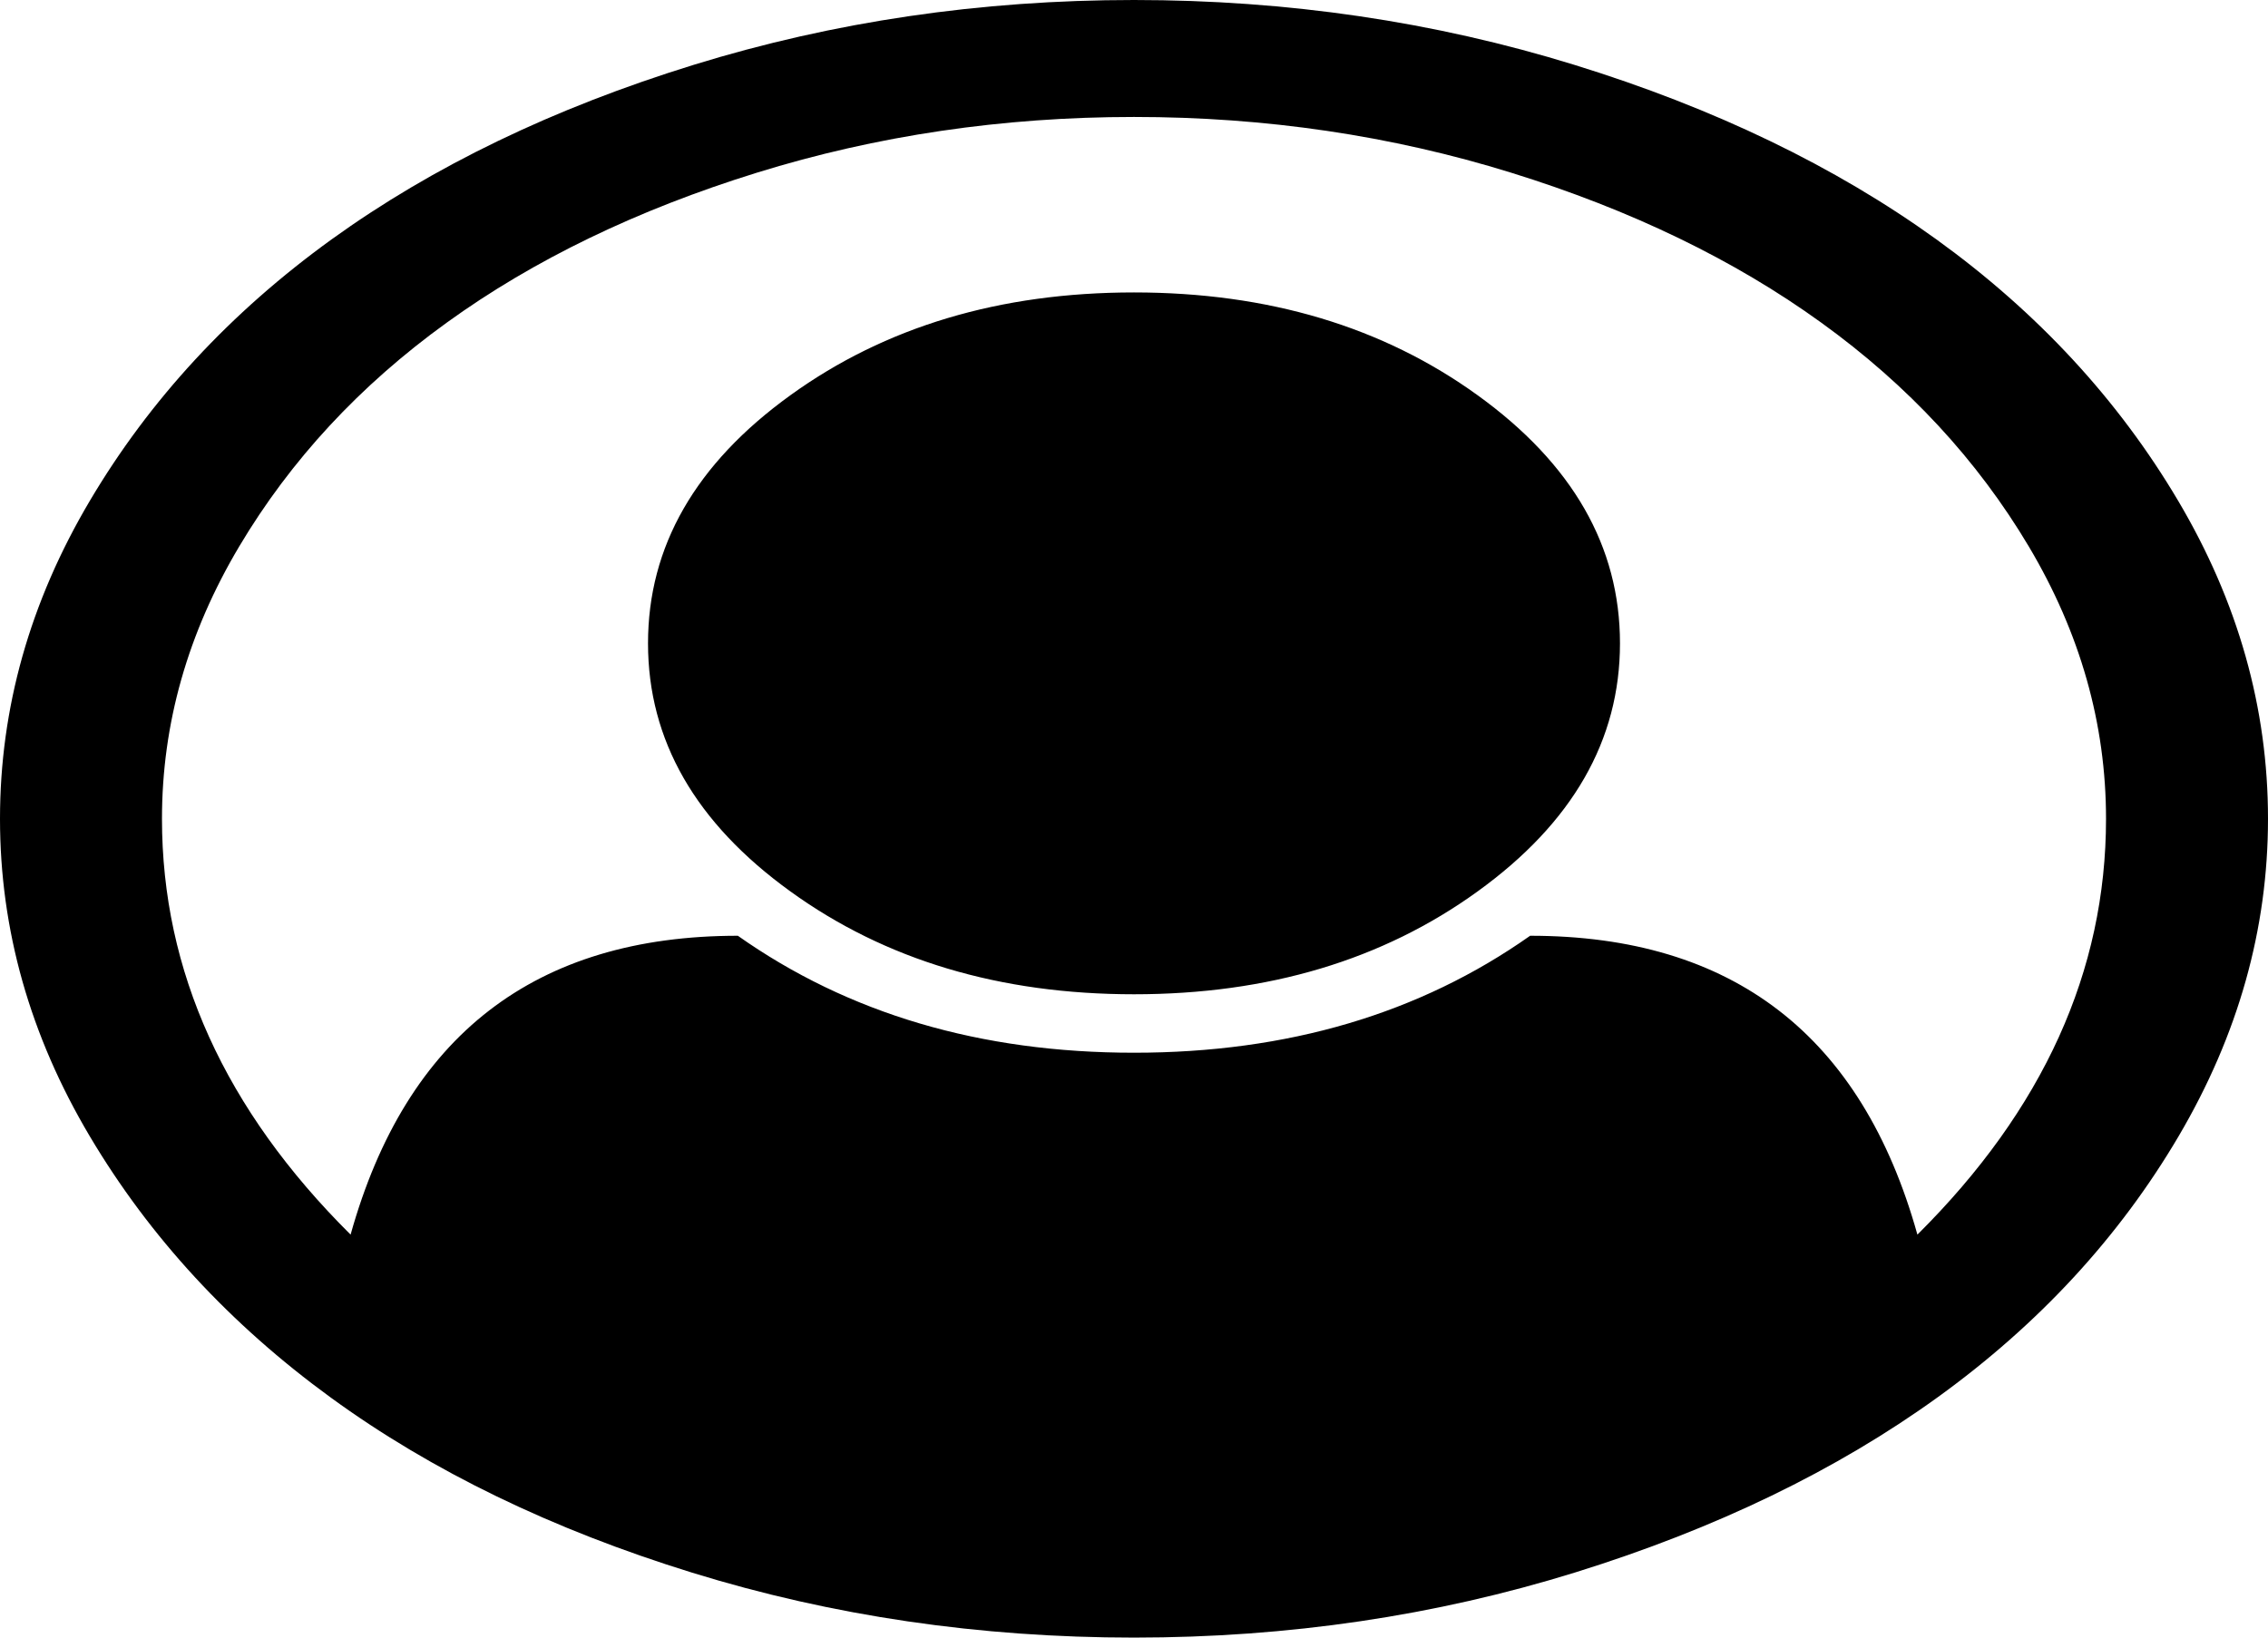
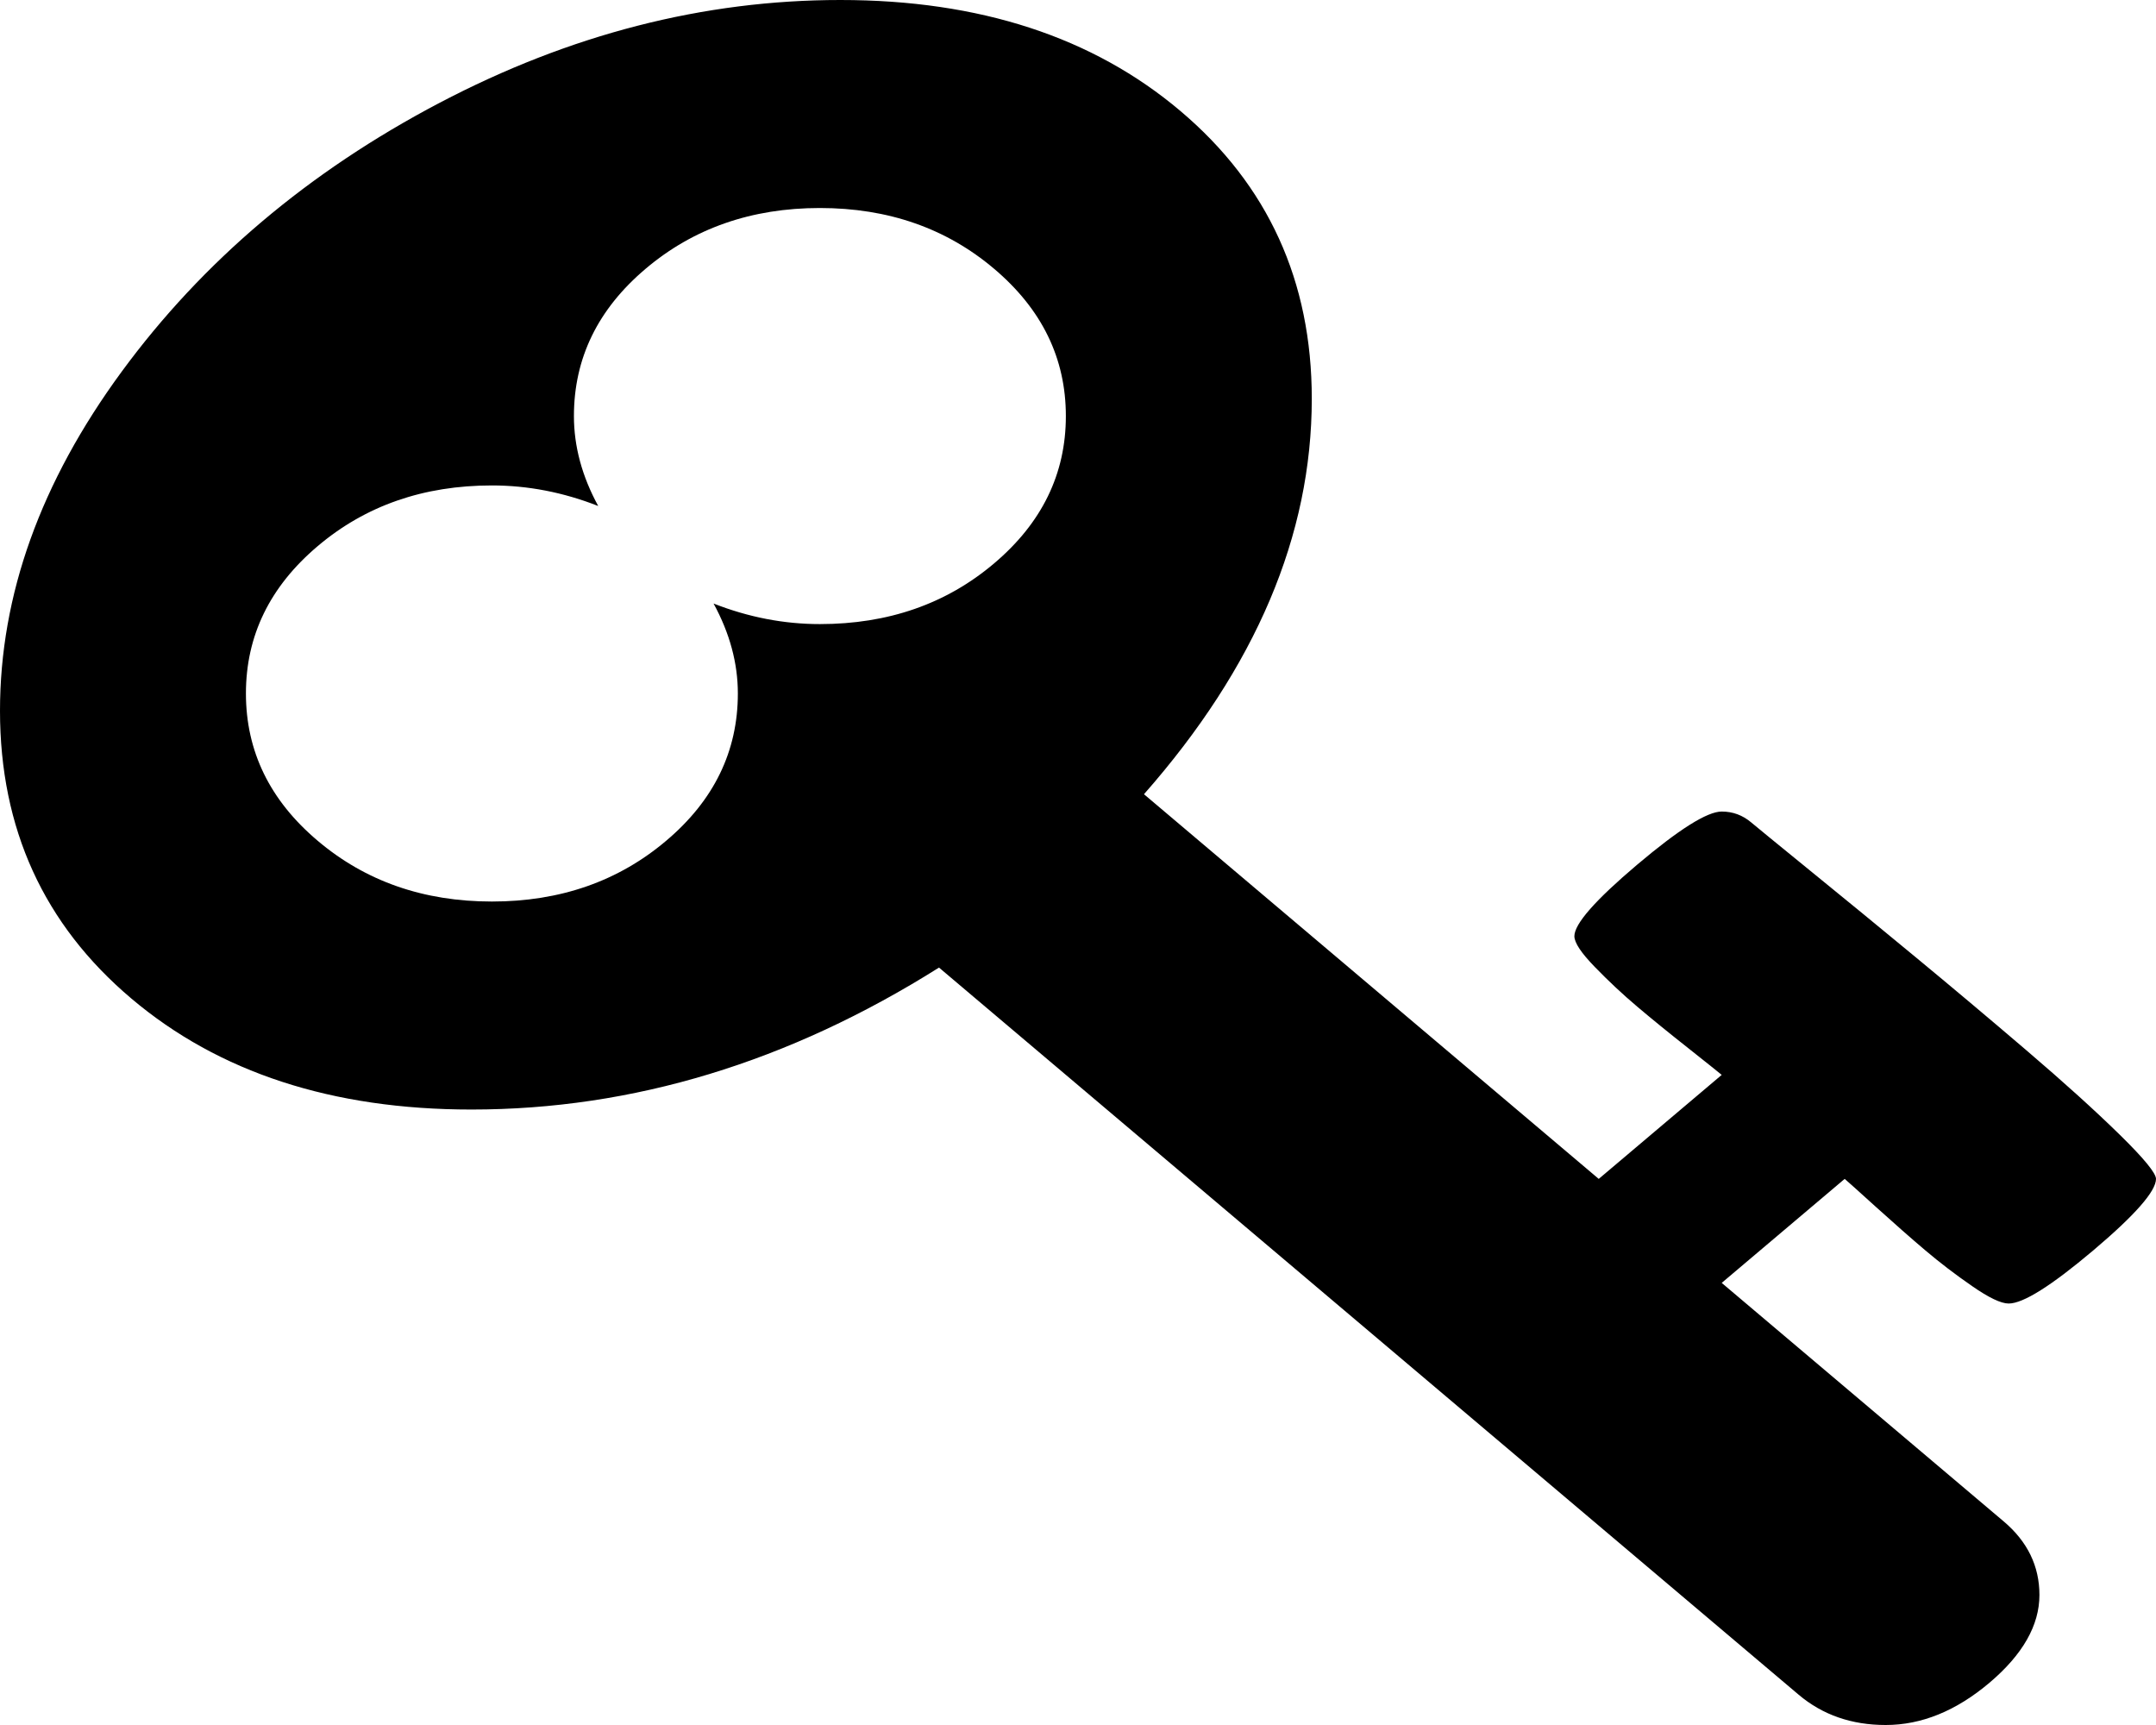
- <svg xmlns="http://www.w3.org/2000/svg" version="1.1" width="36px" height="26px">
-   <g transform="matrix(1 0 0 1 -986 -36 )">
-     <path d="M 11.009 1.03  C 13.232 0.343  15.562 0  18 0  C 20.438 0  22.768 0.343  24.991 1.03  C 27.214 1.717  29.129 2.641  30.737 3.801  C 32.344 4.962  33.623 6.345  34.574 7.951  C 35.525 9.557  36 11.24  36 13  C 36 14.751  35.528 16.429  34.584 18.035  C 33.64 19.64  32.364 21.023  30.757 22.184  C 29.15 23.345  27.234 24.271  25.011 24.963  C 22.788 25.654  20.451 26  18 26  C 15.549 26  13.212 25.657  10.989 24.97  C 8.766 24.283  6.854 23.357  5.253 22.191  C 3.653 21.026  2.377 19.643  1.426 18.042  C 0.475 16.441  0 14.76  0 13  C 0 11.24  0.475 9.557  1.426 7.951  C 2.377 6.345  3.656 4.962  5.263 3.801  C 6.871 2.641  8.786 1.717  11.009 1.03  Z M 24.288 14.857  C 27.502 14.857  29.551 16.439  30.435 19.602  C 32.431 17.619  33.429 15.418  33.429 13  C 33.429 11.491  33.02 10.05  32.203 8.676  C 31.386 7.303  30.288 6.118  28.908 5.122  C 27.529 4.125  25.888 3.332  23.987 2.742  C 22.085 2.152  20.089 1.857  18 1.857  C 15.911 1.857  13.915 2.152  12.013 2.742  C 10.112 3.332  8.471 4.125  7.092 5.122  C 5.712 6.118  4.614 7.303  3.797 8.676  C 2.98 10.05  2.571 11.491  2.571 13  C 2.571 15.418  3.569 17.619  5.565 19.602  C 6.449 16.439  8.498 14.857  11.712 14.857  C 13.467 16.095  15.562 16.714  18 16.714  C 20.438 16.714  22.533 16.095  24.288 14.857  Z M 23.454 14.153  C 24.961 13.065  25.714 11.752  25.714 10.214  C 25.714 8.676  24.961 7.363  23.454 6.275  C 21.948 5.187  20.129 4.643  18 4.643  C 15.871 4.643  14.052 5.187  12.546 6.275  C 11.039 7.363  10.286 8.676  10.286 10.214  C 10.286 11.752  11.039 13.065  12.546 14.153  C 14.052 15.242  15.871 15.786  18 15.786  C 20.129 15.786  21.948 15.242  23.454 14.153  Z " fill-rule="nonzero" fill="#000000" stroke="none" transform="matrix(1 0 0 1 986 36 )" />
+ <svg xmlns="http://www.w3.org/2000/svg" version="1.1" width="30px" height="24px">
+   <g transform="matrix(1 0 0 1 -786 -38 )">
+     <path d="M 13.832 7.839  C 14.498 7.276  14.831 6.593  14.831 5.789  C 14.831 4.985  14.498 4.302  13.832 3.739  C 13.167 3.176  12.359 2.894  11.408 2.894  C 10.458 2.894  9.649 3.176  8.984 3.739  C 8.318 4.302  7.986 4.985  7.986 5.789  C 7.986 6.211  8.099 6.628  8.324 7.04  C 7.837 6.849  7.344 6.754  6.845 6.754  C 5.894 6.754  5.086 7.035  4.421 7.598  C 3.755 8.161  3.422 8.844  3.422 9.648  C 3.422 10.452  3.755 11.136  4.421 11.698  C 5.086 12.261  5.894 12.543  6.845 12.543  C 7.796 12.543  8.604 12.261  9.269 11.698  C 9.935 11.136  10.267 10.452  10.267 9.648  C 10.267 9.226  10.154 8.809  9.929 8.397  C 10.416 8.588  10.909 8.683  11.408 8.683  C 12.359 8.683  13.167 8.402  13.832 7.839  Z M 29.492 15.784  C 29.831 16.116  30 16.322  30 16.402  C 30 16.573  29.709 16.905  29.127 17.397  C 28.544 17.889  28.152 18.136  27.95 18.136  C 27.843 18.136  27.674 18.055  27.442 17.894  C 27.21 17.734  26.993 17.568  26.791 17.397  C 26.589 17.226  26.361 17.025  26.105 16.794  C 25.85 16.563  25.704 16.432  25.668 16.402  L 23.957 17.849  L 27.879 21.166  C 28.212 21.447  28.378 21.789  28.378 22.191  C 28.378 22.613  28.146 23.02  27.683 23.412  C 27.219 23.804  26.738 24  26.239 24  C 25.764 24  25.359 23.859  25.027 23.578  L 13.066 13.462  C 10.974 14.779  8.806 15.437  6.56 15.437  C 4.623 15.437  3.045 14.922  1.827 13.892  C 0.609 12.862  0 11.528  0 9.889  C 0 8.281  0.564 6.709  1.693 5.171  C 2.822 3.633  4.296 2.387  6.114 1.432  C 7.932 0.477  9.792 0  11.693 0  C 13.63 0  15.208 0.515  16.426 1.545  C 17.644 2.575  18.253 3.91  18.253 5.548  C 18.253 7.447  17.475 9.281  15.918 11.05  L 22.246 16.402  L 23.957 14.955  C 23.922 14.925  23.767 14.802  23.494 14.585  C 23.22 14.369  22.983 14.176  22.781 14.005  C 22.579 13.834  22.383 13.651  22.193 13.455  C 22.002 13.259  21.907 13.116  21.907 13.025  C 21.907 12.854  22.198 12.523  22.781 12.03  C 23.363 11.538  23.755 11.291  23.957 11.291  C 24.112 11.291  24.248 11.342  24.367 11.442  C 24.439 11.503  24.712 11.726  25.187 12.113  C 25.663 12.5  26.15 12.899  26.649 13.312  C 27.148 13.724  27.662 14.156  28.191 14.608  C 28.72 15.06  29.153 15.452  29.492 15.784  Z " fill-rule="nonzero" fill="#000000" stroke="none" transform="matrix(1 0 0 1 786 38 )" />
  </g>
</svg>
